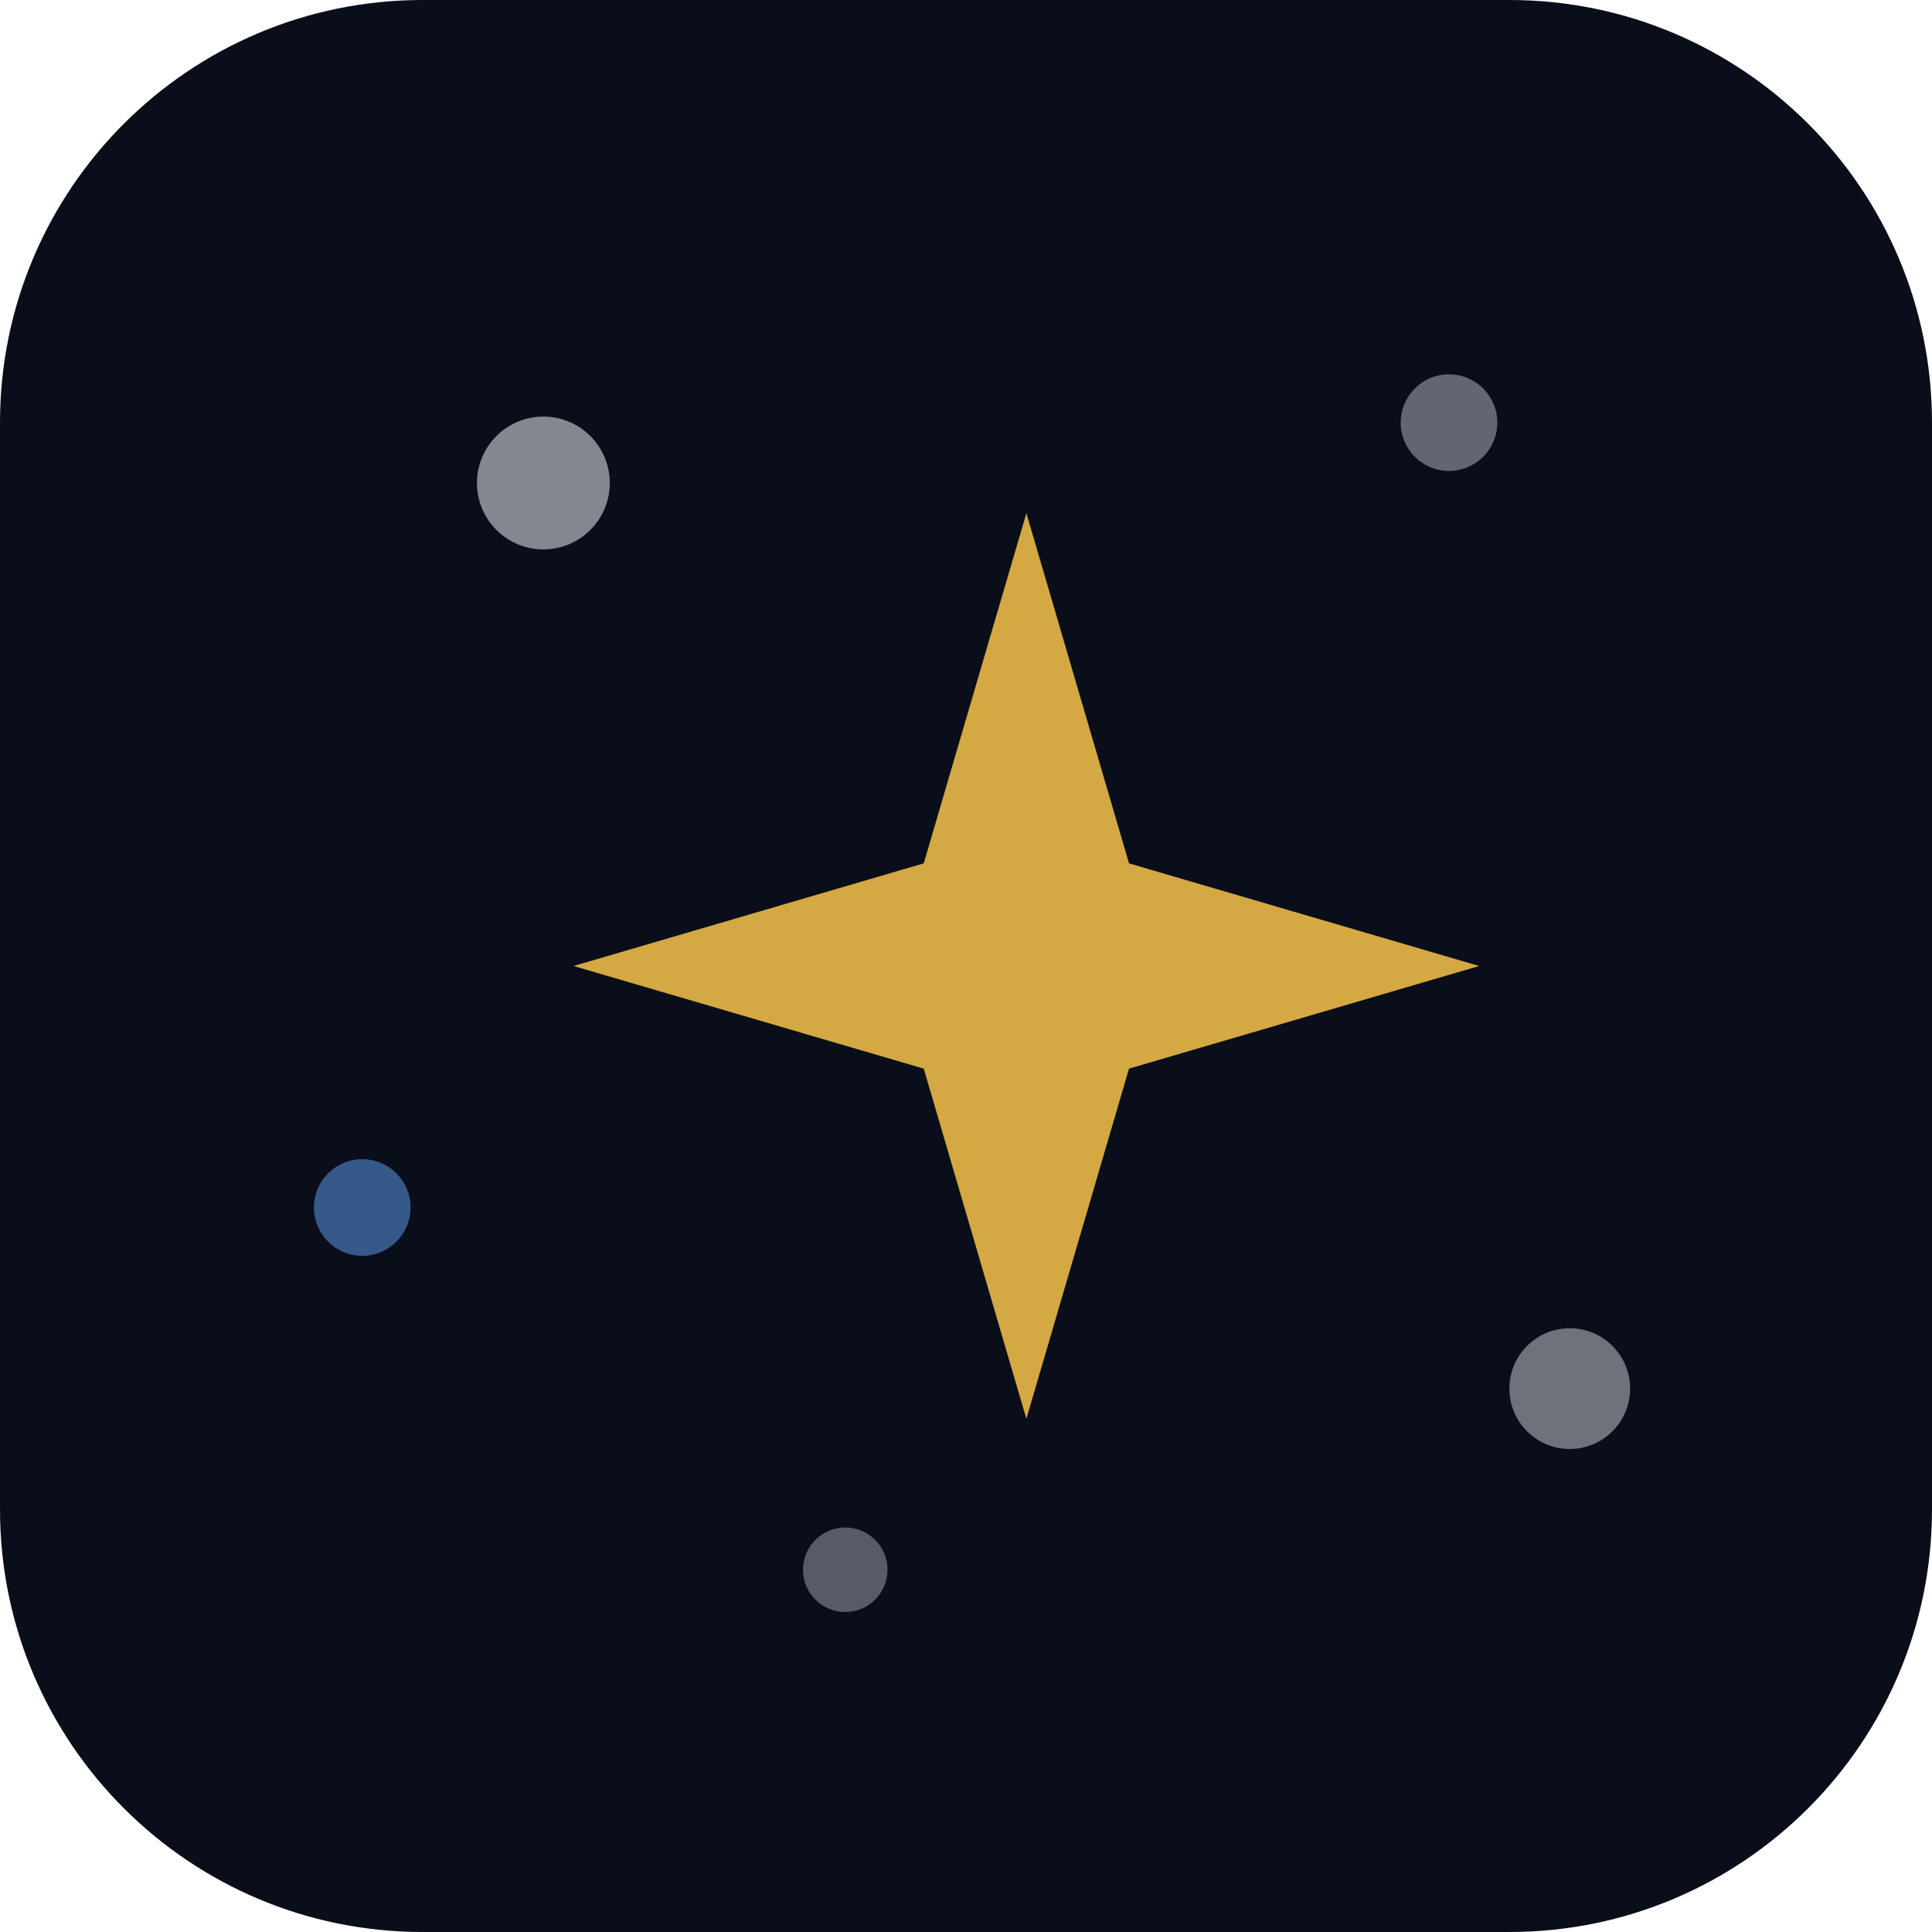
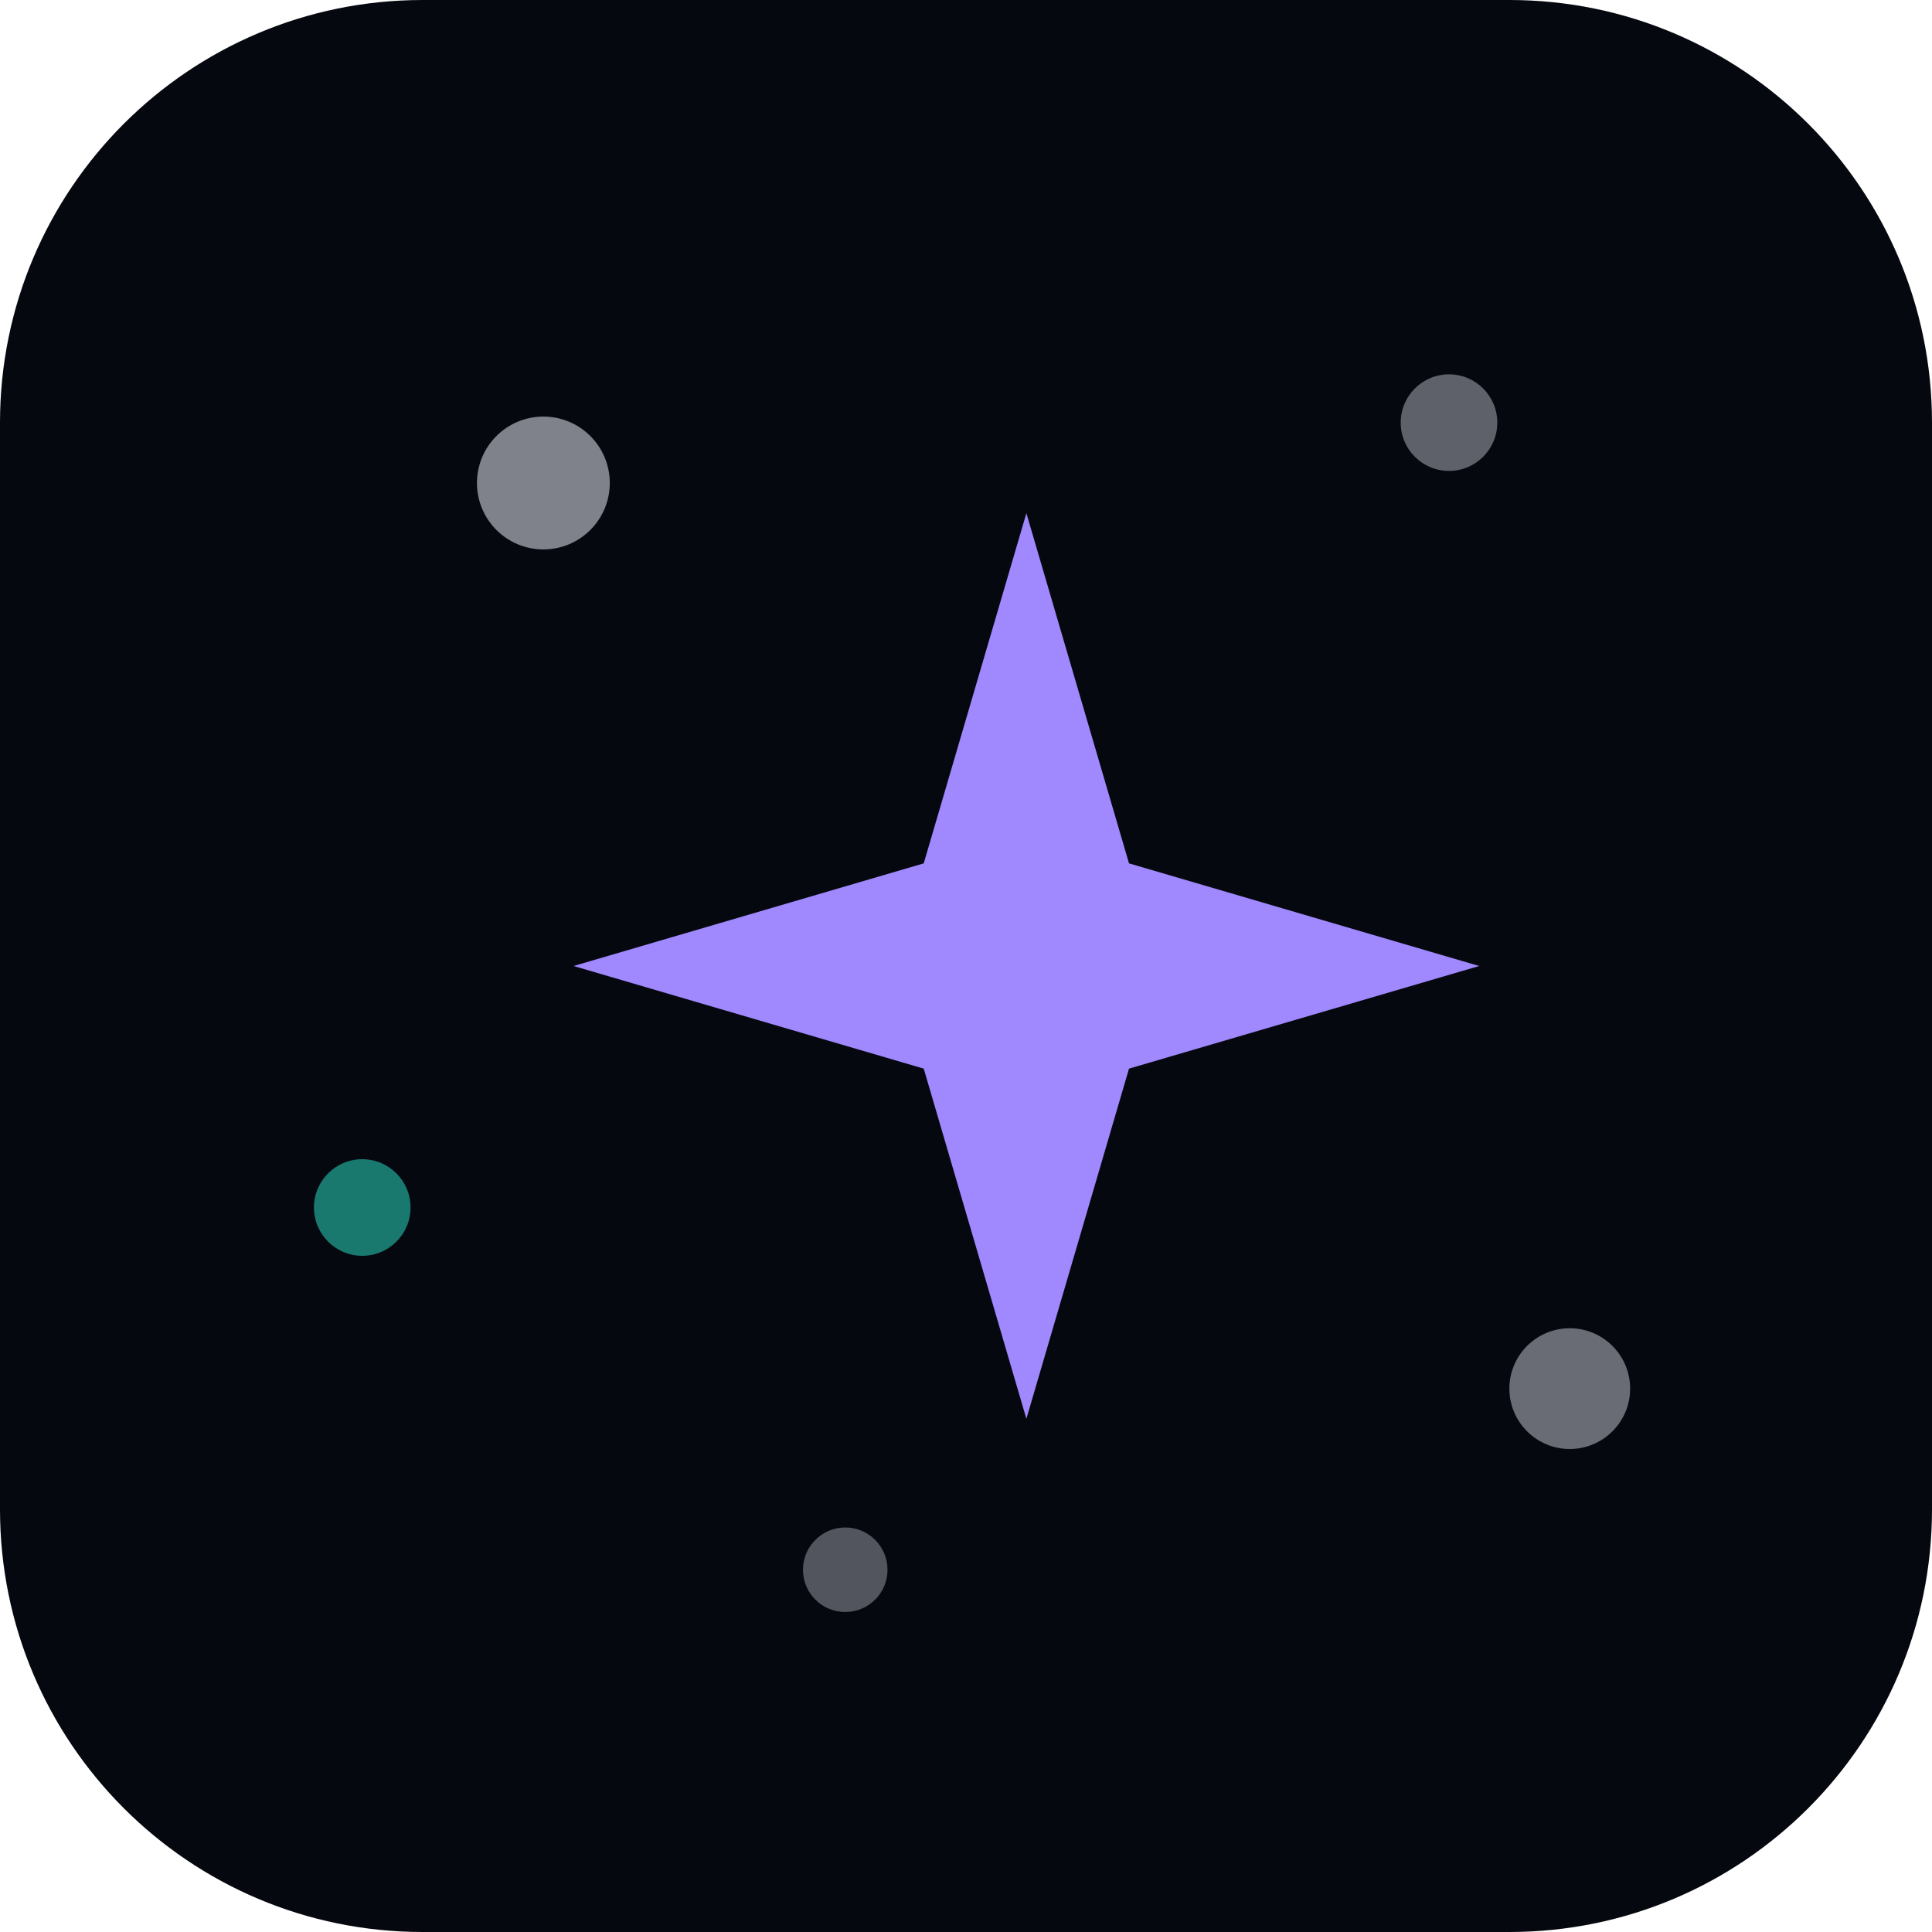
<svg xmlns="http://www.w3.org/2000/svg" viewBox="0 0 32 32">
-   <rect width="32" height="32" rx="7" fill="#0a0e1a" />
-   <circle cx="9" cy="8" r="1.1" fill="#e8eaf0" opacity=".55" />
-   <circle cx="24" cy="7" r="0.8" fill="#e8eaf0" opacity=".4" />
-   <circle cx="6" cy="20" r="0.8" fill="#60a5fa" opacity=".5" />
-   <circle cx="26" cy="23" r="1" fill="#e8eaf0" opacity=".45" />
-   <circle cx="14" cy="26" r="0.7" fill="#e8eaf0" opacity=".35" />
-   <path d="M17 8.5 L18.7 14.3 L24.5 16 L18.7 17.7 L17 23.5 L15.3 17.7 L9.5 16 L15.3 14.3 Z" fill="#d4a843" />
+   <rect width="32" height="32" rx="7" fill="#06080F" />
+   <circle cx="9" cy="8" r="1.1" fill="#E2E6F0" opacity=".55" />
+   <circle cx="24" cy="7" r="0.8" fill="#E2E6F0" opacity=".4" />
+   <circle cx="6" cy="20" r="0.8" fill="#2BEAD0" opacity=".5" />
+   <circle cx="26" cy="23" r="1" fill="#E2E6F0" opacity=".45" />
+   <circle cx="14" cy="26" r="0.7" fill="#E2E6F0" opacity=".35" />
+   <path d="M17 8.5 L18.7 14.3 L24.5 16 L18.7 17.7 L17 23.5 L15.3 17.7 L9.5 16 L15.3 14.3 Z" fill="#A088FF" />
</svg>
